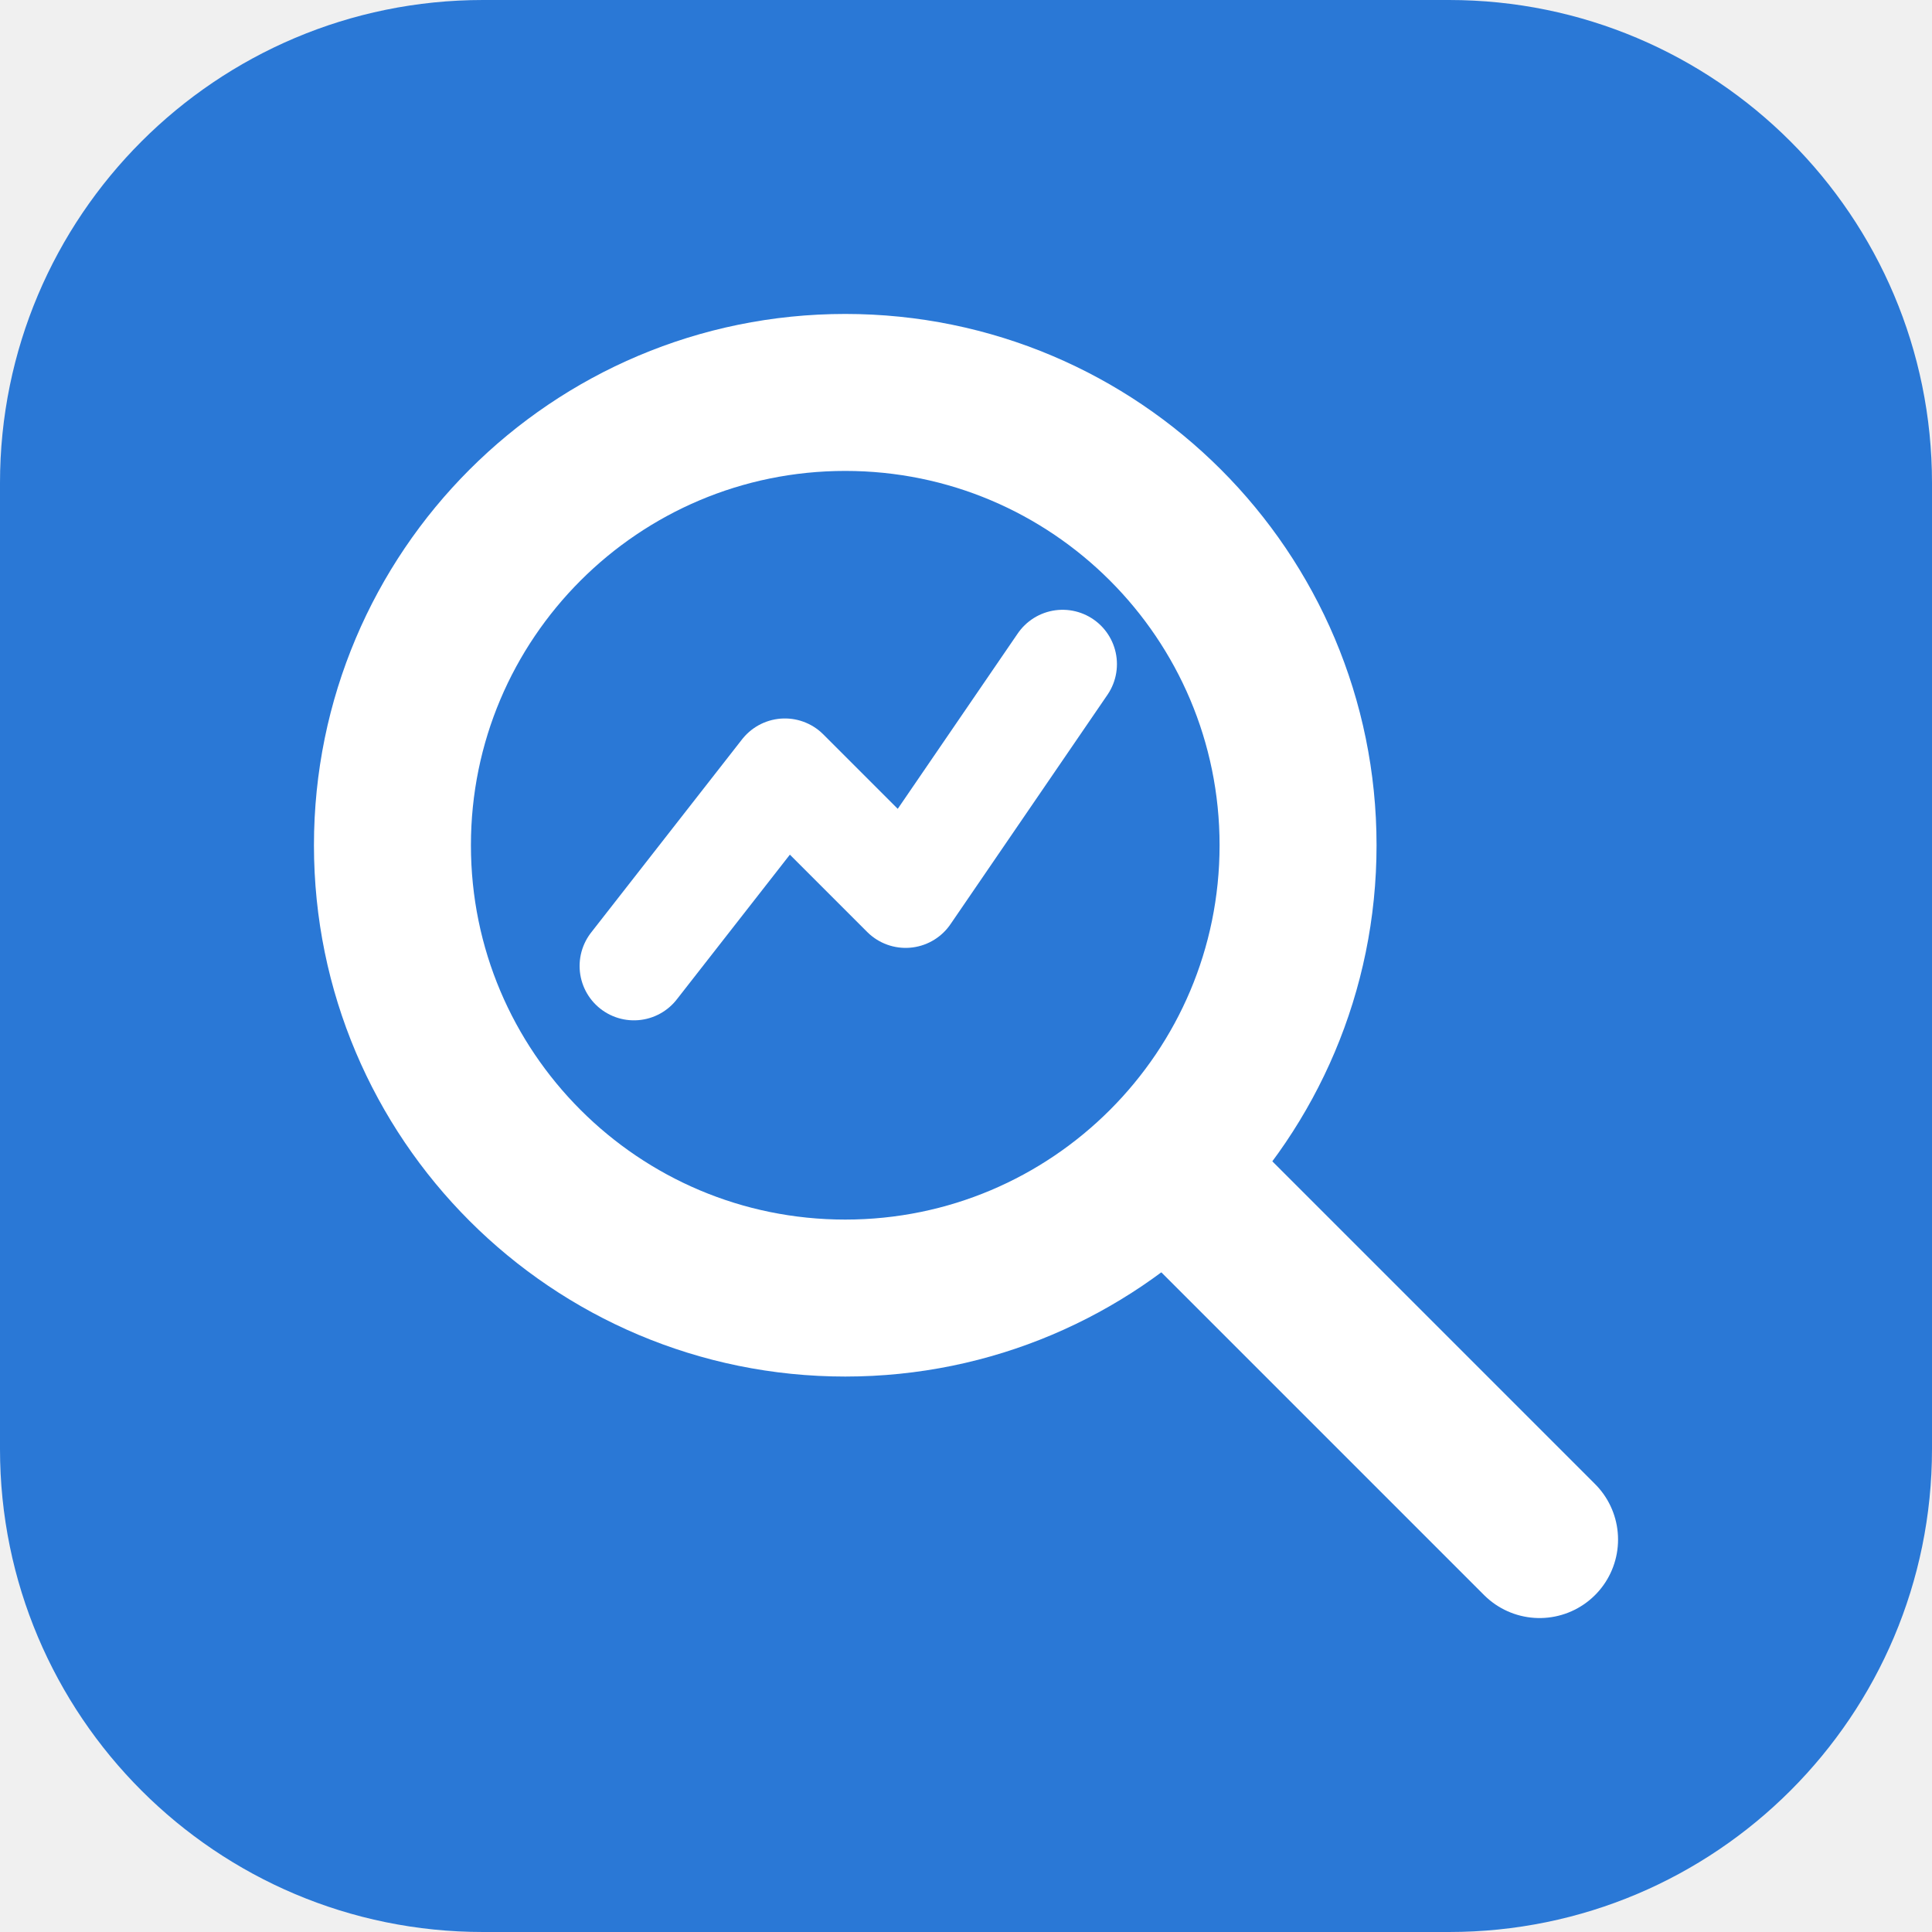
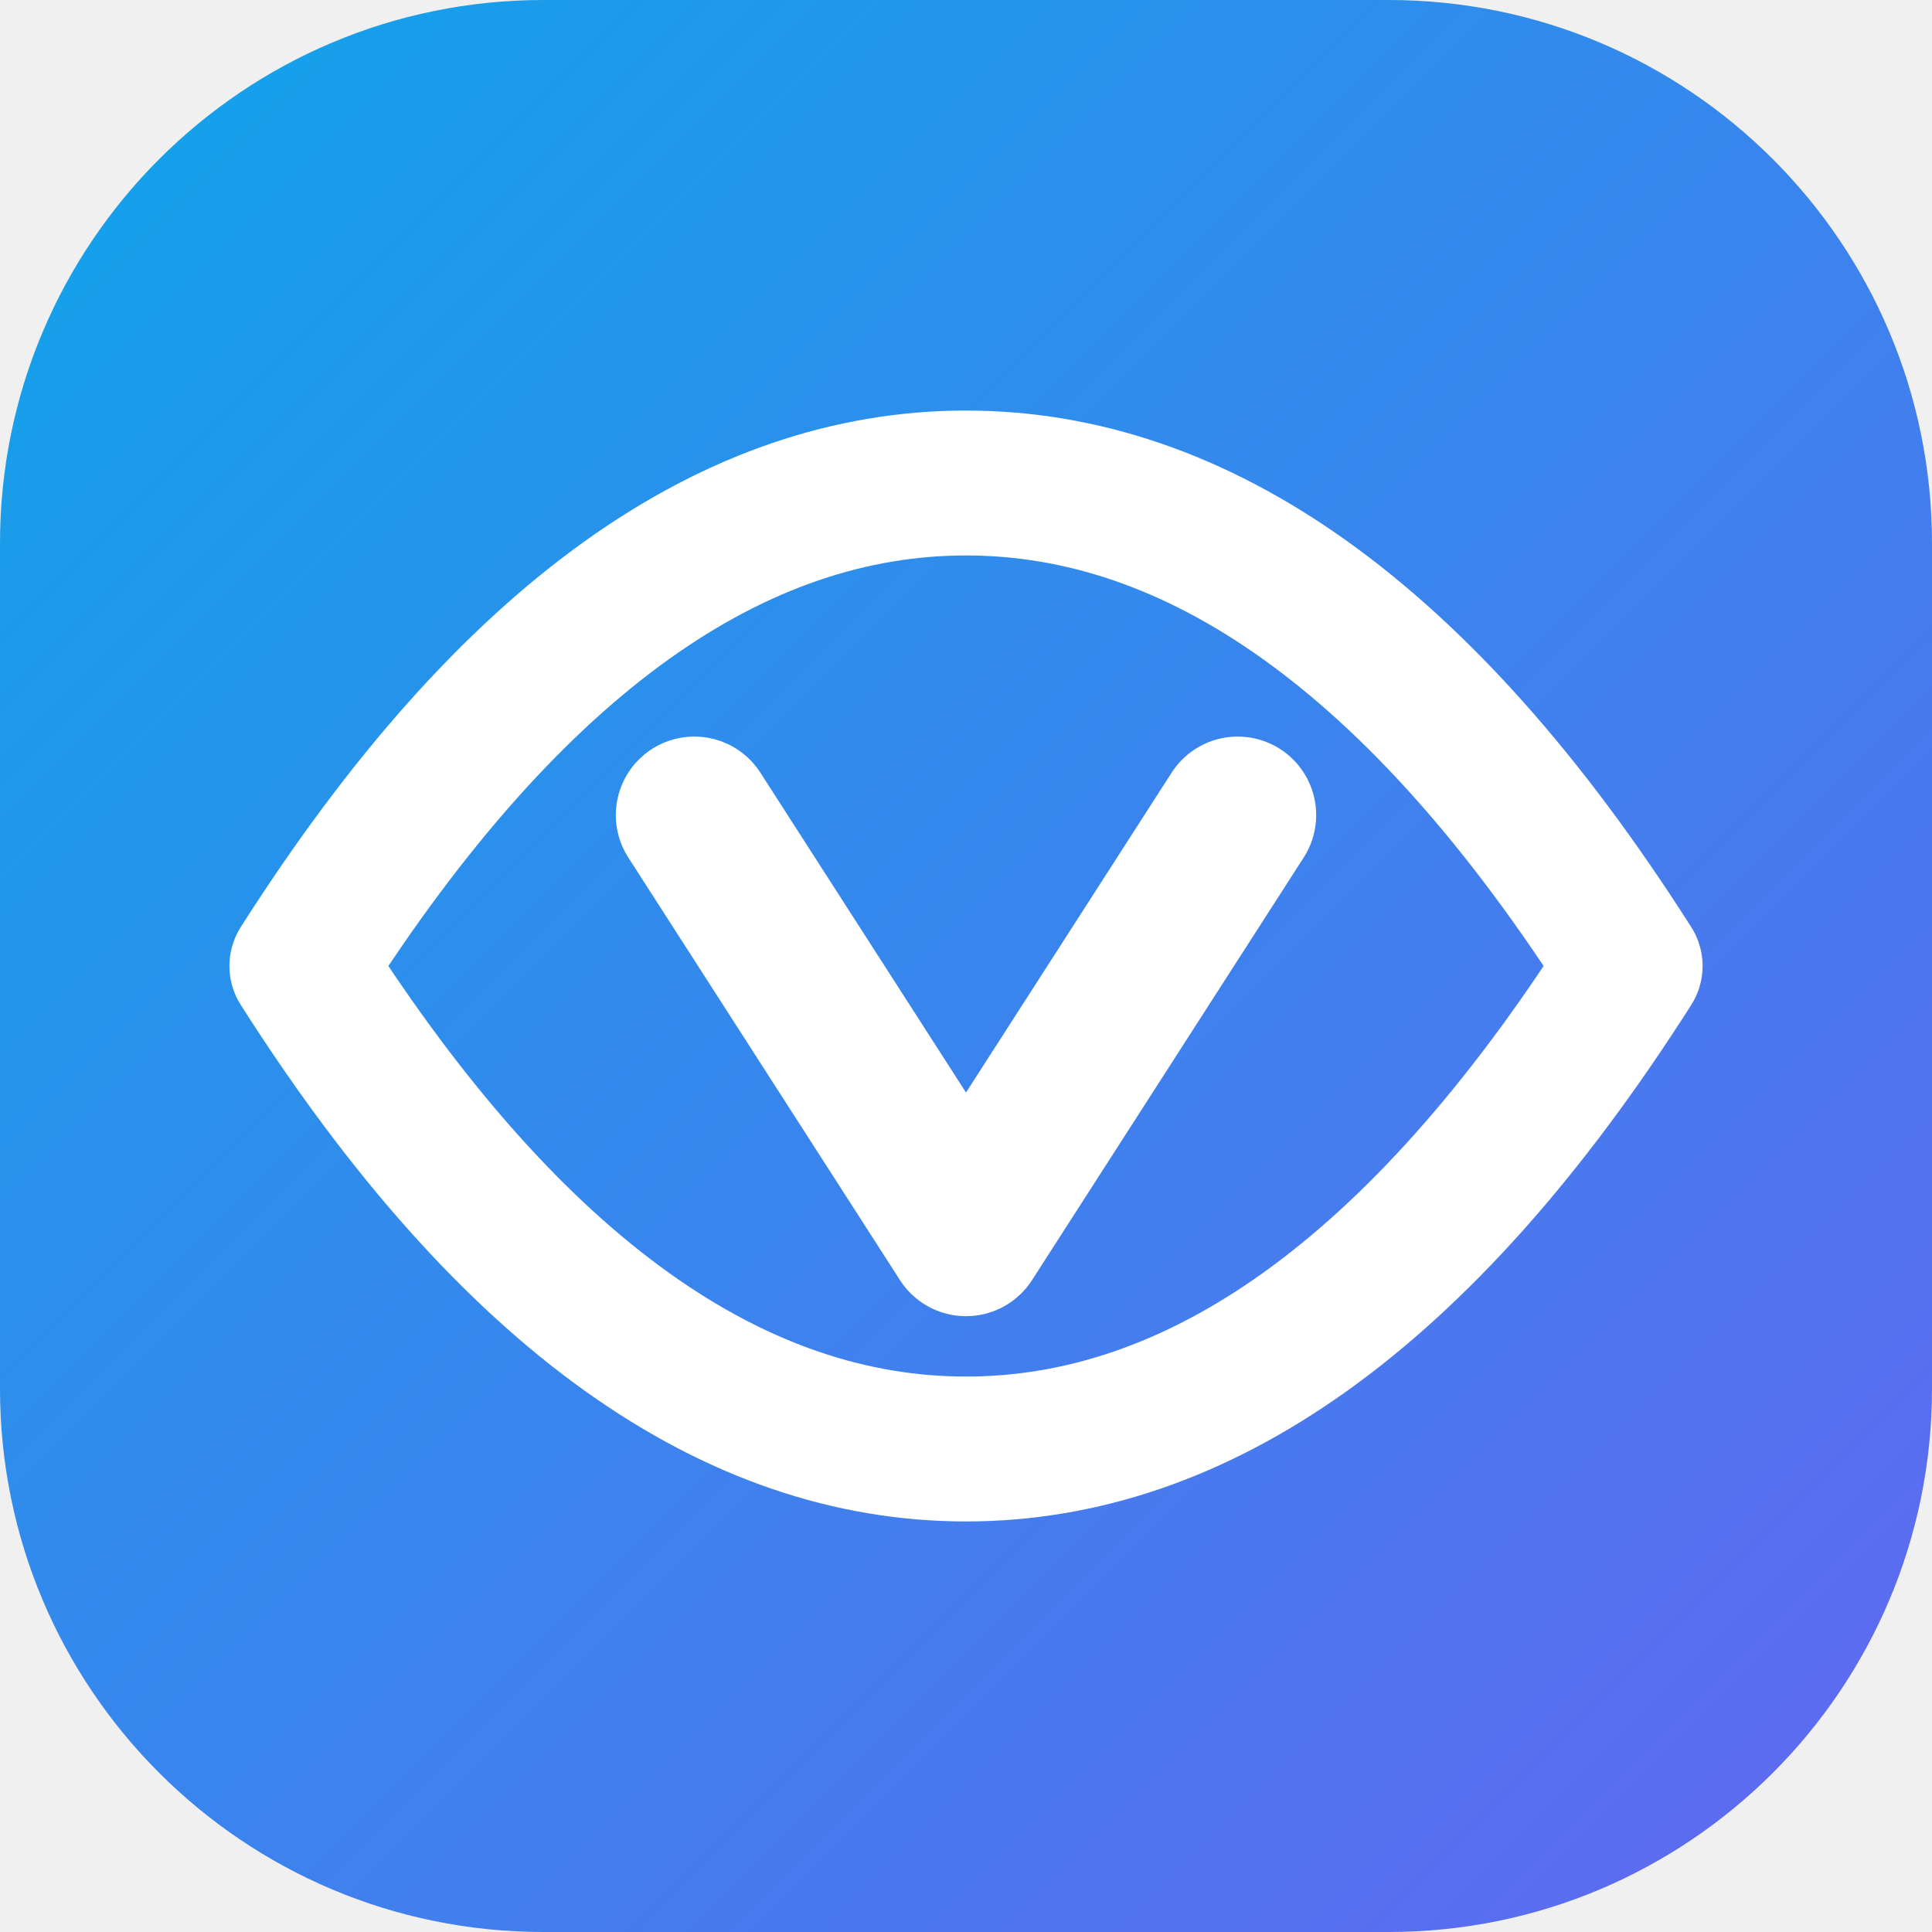
<svg xmlns="http://www.w3.org/2000/svg" viewBox="0 0 32 32">
-   <rect width="32" height="32" rx="8" fill="#2a78d6" />
-   <circle cx="14" cy="14" r="7.5" fill="none" stroke="#fff" stroke-width="2.6" />
-   <path d="M19.5 19.5l6 6" stroke="#fff" stroke-width="2.6" stroke-linecap="round" />
-   <path d="M10.5 16l2.5-3.2 2 2 2.6-3.8" fill="none" stroke="#fff" stroke-width="1.8" stroke-linecap="round" stroke-linejoin="round" />
+   <defs>
+     <linearGradient id="g" x1="0" y1="0" x2="1" y2="1">
+       <stop offset="0" stop-color="#0ea5e9" />
+       <stop offset="1" stop-color="#6366f1" />
+     </linearGradient>
+   </defs>
+   <rect width="32" height="32" rx="9" fill="url(#g)" />
+   <path d="M5 16c3.5-5.5 7.2-8 11-8s7.5 2.5 11 8c-3.5 5.5-7.2 8-11 8s-7.5-2.5-11-8z" fill="none" stroke="#fff" stroke-width="2.4" stroke-linejoin="round" />
+   <path d="M11.5 13.5l4.5 7 4.5-7" fill="none" stroke="#fff" stroke-width="2.6" stroke-linecap="round" stroke-linejoin="round" />
</svg>
